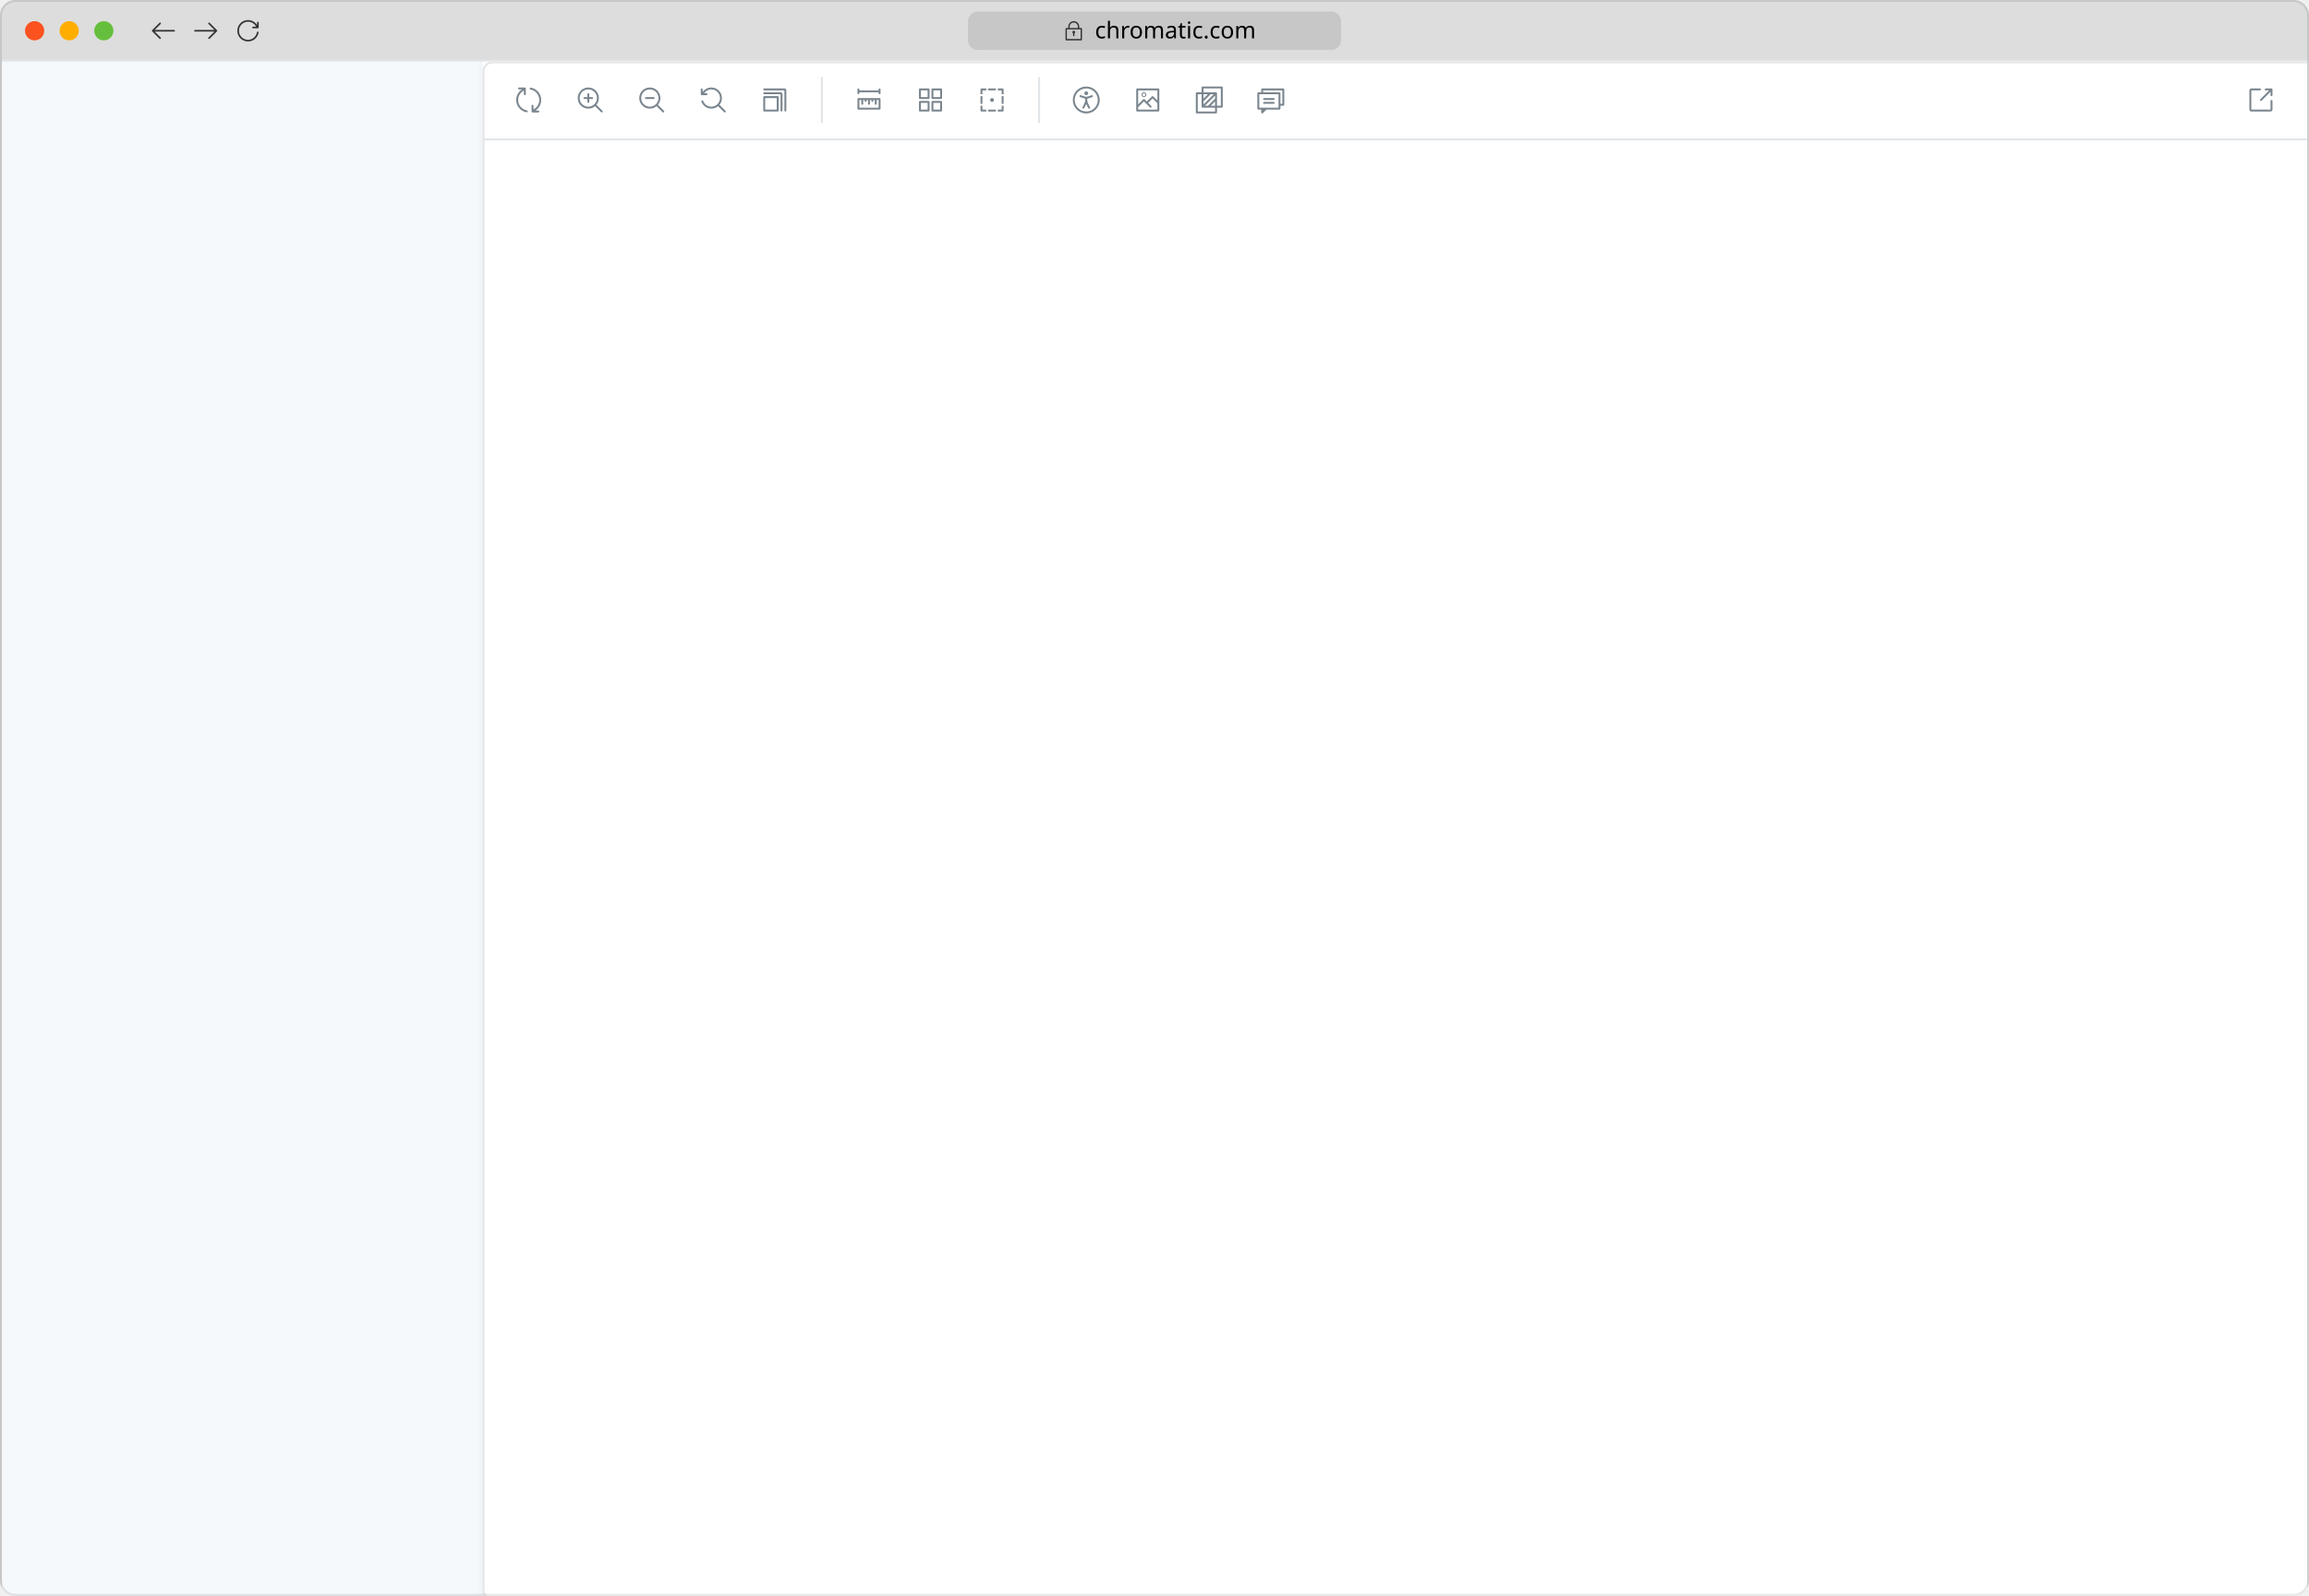
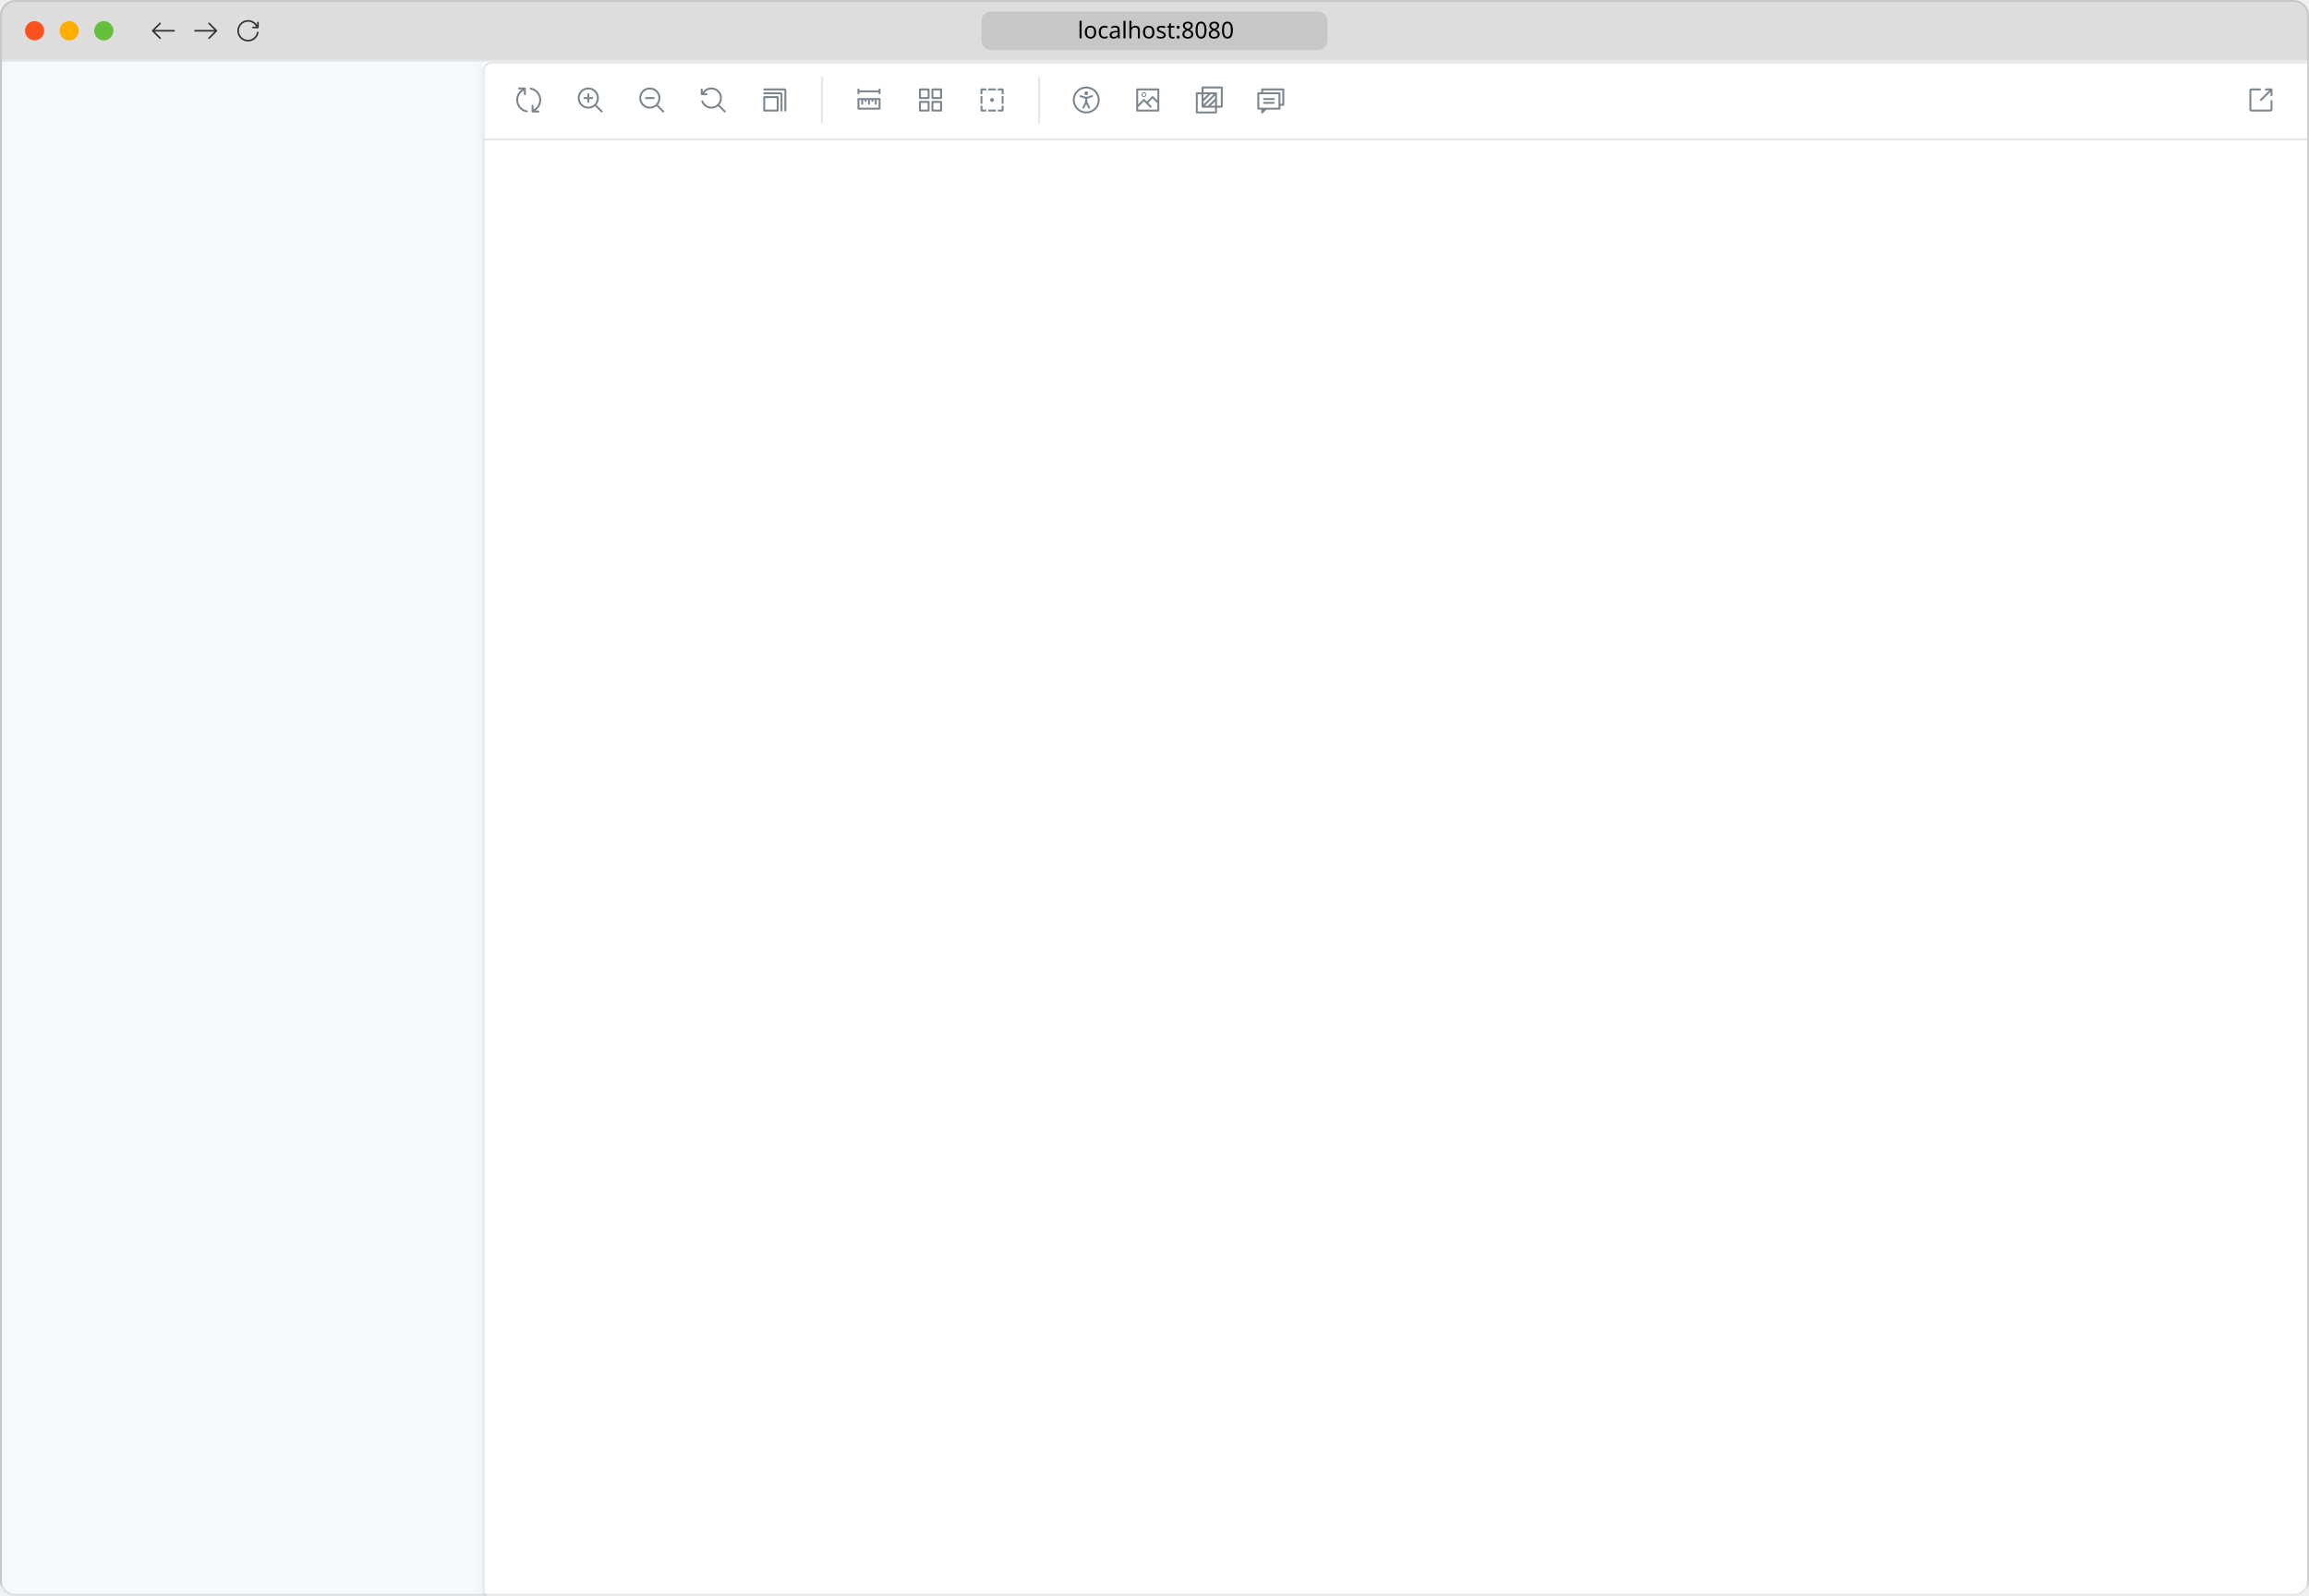
<svg xmlns="http://www.w3.org/2000/svg" width="1201" height="830" viewBox="0 0 1201 830" fill="none">
  <g clip-path="url(#clip0_5695_88034)">
    <g clip-path="url(#clip1_5695_88034)">
      <rect width="1201" height="830" rx="8" fill="#DDDDDD" />
      <g clip-path="url(#clip2_5695_88034)">
        <path d="M83.589 11.84C83.756 12.007 83.756 12.279 83.589 12.446L80.463 15.572H90.571C90.808 15.572 91 15.763 91 16C91 16.237 90.808 16.429 90.571 16.429H80.463L83.589 19.554C83.756 19.721 83.756 19.993 83.589 20.16C83.421 20.328 83.15 20.328 82.983 20.16L79.126 16.303C78.958 16.136 78.958 15.864 79.126 15.697L82.983 11.84C83.15 11.672 83.421 11.672 83.589 11.84Z" fill="#333333" />
      </g>
      <g clip-path="url(#clip3_5695_88034)">
        <path d="M108.411 11.84C108.579 11.672 108.85 11.672 109.017 11.84L112.874 15.697C113.042 15.864 113.042 16.136 112.874 16.303L109.017 20.16C108.85 20.328 108.579 20.328 108.411 20.16C108.244 19.993 108.244 19.721 108.411 19.554L111.537 16.429H101.429C101.192 16.429 101 16.237 101 16C101 15.763 101.192 15.572 101.429 15.572H111.537L108.411 12.446C108.244 12.279 108.244 12.007 108.411 11.84Z" fill="#333333" />
      </g>
      <g clip-path="url(#clip4_5695_88034)">
        <path d="M129.079 10.429C129.053 10.429 129.026 10.428 129 10.428C125.923 10.428 123.429 12.923 123.429 16C123.429 19.065 125.904 21.552 128.964 21.571C128.976 21.571 128.988 21.571 129 21.571C130.135 21.571 131.191 21.232 132.071 20.649C132.125 20.614 132.178 20.577 132.231 20.539C132.936 20.037 133.519 19.374 133.927 18.604C134.2 18.088 134.394 17.524 134.494 16.928C134.534 16.695 134.376 16.474 134.143 16.434C133.909 16.395 133.688 16.553 133.649 16.786C133.538 17.45 133.288 18.066 132.93 18.604C132.086 19.876 130.641 20.714 129 20.714C126.397 20.714 124.286 18.604 124.286 16C124.286 13.396 126.397 11.286 129 11.286L129.005 11.286C130.834 11.287 132.421 12.332 133.2 13.857L131.572 13.857C131.335 13.857 131.143 14.049 131.143 14.286C131.143 14.522 131.335 14.714 131.572 14.714H133.84C133.847 14.714 133.854 14.714 133.86 14.714H134.143C134.38 14.714 134.572 14.522 134.572 14.286V11.714C134.572 11.477 134.38 11.286 134.143 11.286C133.906 11.286 133.714 11.477 133.714 11.714V13.03C132.741 11.488 131.032 10.456 129.079 10.429Z" fill="#333333" />
      </g>
      <circle cx="18" cy="16" r="5" fill="#FC521F" />
      <circle cx="36" cy="16" r="5" fill="#FFAE00" />
      <circle cx="54" cy="16" r="5" fill="#66BF3C" />
      <rect x="1" y="31" width="1199" height="1" fill="#E1E5E8" />
-       <rect x="503.5" y="6" width="194" height="20" rx="5" fill="black" fill-opacity="0.1" />
+       <rect x="510.5" y="6" width="180" height="20" rx="5" fill="black" fill-opacity="0.1" />
+       <text fill="black" xml:space="preserve" style="white-space: pre" font-family="Nunito Sans" font-size="12" letter-spacing="0em">
+         <tspan x="560.5" y="19.948">localhost:8080</tspan>
+       </text>
      <g clip-path="url(#clip5_5695_88034)">
-         <path d="M559.214 16.717C559.214 16.981 559.07 17.212 558.857 17.336V18.503C558.857 18.7 558.697 18.86 558.5 18.86C558.302 18.86 558.142 18.7 558.142 18.503V17.336C557.929 17.212 557.785 16.981 557.785 16.717C557.785 16.323 558.105 16.003 558.5 16.003C558.894 16.003 559.214 16.323 559.214 16.717Z" fill="#333333" />
-         <path fill-rule="evenodd" clip-rule="evenodd" d="M555.642 13.86C555.642 12.282 556.922 11.003 558.5 11.003C560.078 11.003 561.357 12.282 561.357 13.86V14.574H562.428C562.625 14.574 562.785 14.734 562.785 14.931V20.645C562.785 20.843 562.625 21.003 562.428 21.003H554.571C554.374 21.003 554.214 20.843 554.214 20.645V14.931C554.214 14.734 554.374 14.574 554.571 14.574H555.642V13.86ZM560.642 14.574V13.86C560.642 12.676 559.683 11.717 558.5 11.717C557.316 11.717 556.357 12.676 556.357 13.86V14.574H560.642ZM562.071 15.288H554.928V20.288H562.071V15.288Z" fill="#333333" />
-       </g>
-       <text fill="black" xml:space="preserve" style="white-space: pre" font-family="Nunito Sans" font-size="12" letter-spacing="0em">
-         <tspan x="569.5" y="19.948">chromatic.com</tspan>
-       </text>
-       <g clip-path="url(#clip6_5695_88034)">
        <rect width="1200" height="800" transform="translate(1 32)" fill="#F6F9FC" />
        <g filter="url(#filter0_d_5695_88034)">
          <path d="M251 37C251 34.239 253.239 32 256 32H1201V832H256C253.239 832 251 829.761 251 827V37Z" fill="white" />
-           <mask id="path-15-outside-1_5695_88034" maskUnits="userSpaceOnUse" x="251" y="32" width="949" height="41" fill="black">
+           <mask id="path-14-outside-1_5695_88034" maskUnits="userSpaceOnUse" x="251" y="32" width="949" height="41" fill="black">
            <rect fill="white" x="251" y="32" width="949" height="41" />
            <path d="M251 32H1200V72H251V32Z" />
          </mask>
          <path d="M251 32H1200V72H251V32Z" fill="white" />
-           <g clip-path="url(#clip7_5695_88034)">
+           <g clip-path="url(#clip6_5695_88034)">
            <path d="M273.5 46C273.5 45.724 273.276 45.5 273 45.5H270C269.724 45.5 269.5 45.724 269.5 46C269.5 46.276 269.724 46.5 270 46.5H271.535C269.712 47.651 268.5 49.684 268.5 52C268.5 55.221 270.843 57.894 273.917 58.41C274.19 58.456 274.447 58.272 274.493 58C274.539 57.727 274.355 57.47 274.083 57.424C271.482 56.988 269.5 54.725 269.5 52C269.5 49.863 270.719 48.01 272.5 47.1V49C272.5 49.276 272.724 49.5 273 49.5C273.276 49.5 273.5 49.276 273.5 49V46.353C273.5 46.345 273.5 46.338 273.5 46.33V46Z" fill="#7A858E" />
            <path d="M275.507 46C275.553 45.728 275.81 45.544 276.083 45.59C279.157 46.106 281.5 48.779 281.5 52C281.5 54.316 280.288 56.349 278.466 57.5H280C280.276 57.5 280.5 57.724 280.5 58C280.5 58.276 280.276 58.5 280 58.5H277C276.724 58.5 276.5 58.276 276.5 58V55C276.5 54.724 276.724 54.5 277 54.5C277.276 54.5 277.5 54.724 277.5 55V56.901C279.281 55.99 280.5 54.137 280.5 52C280.5 49.275 278.518 47.013 275.917 46.576C275.645 46.53 275.461 46.273 275.507 46Z" fill="#7A858E" />
          </g>
-           <g clip-path="url(#clip8_5695_88034)">
+           <g clip-path="url(#clip7_5695_88034)">
            <path d="M306 48.5C306.276 48.5 306.5 48.724 306.5 49V50.5H308C308.276 50.5 308.5 50.724 308.5 51C308.5 51.276 308.276 51.5 308 51.5H306.5V53C306.5 53.276 306.276 53.5 306 53.5C305.724 53.5 305.5 53.276 305.5 53V51.5H304C303.724 51.5 303.5 51.276 303.5 51C303.5 50.724 303.724 50.5 304 50.5H305.5V49C305.5 48.724 305.724 48.5 306 48.5Z" fill="#7A858E" />
            <path fill-rule="evenodd" clip-rule="evenodd" d="M309.544 55.206C308.587 56.013 307.35 56.5 306 56.5C302.962 56.5 300.5 54.038 300.5 51C300.5 47.962 302.962 45.5 306 45.5C309.038 45.5 311.5 47.962 311.5 51C311.5 52.35 311.013 53.587 310.206 54.544C310.259 54.568 310.31 54.602 310.354 54.646L313.354 57.646C313.549 57.842 313.549 58.158 313.354 58.354C313.158 58.549 312.842 58.549 312.646 58.354L309.646 55.354C309.602 55.31 309.568 55.259 309.544 55.206ZM310.5 51C310.5 53.485 308.485 55.5 306 55.5C303.515 55.5 301.5 53.485 301.5 51C301.5 48.515 303.515 46.5 306 46.5C308.485 46.5 310.5 48.515 310.5 51Z" fill="#7A858E" />
          </g>
-           <g clip-path="url(#clip9_5695_88034)">
+           <g clip-path="url(#clip8_5695_88034)">
            <path d="M336 50.5C335.724 50.5 335.5 50.724 335.5 51C335.5 51.276 335.724 51.5 336 51.5H340C340.276 51.5 340.5 51.276 340.5 51C340.5 50.724 340.276 50.5 340 50.5H336Z" fill="#7A858E" />
            <path fill-rule="evenodd" clip-rule="evenodd" d="M338 56.5C339.35 56.5 340.587 56.013 341.544 55.206C341.568 55.259 341.602 55.31 341.646 55.354L344.646 58.354C344.842 58.549 345.158 58.549 345.354 58.354C345.549 58.158 345.549 57.842 345.354 57.646L342.354 54.646C342.31 54.602 342.259 54.568 342.206 54.544C343.013 53.587 343.5 52.35 343.5 51C343.5 47.962 341.038 45.5 338 45.5C334.962 45.5 332.5 47.962 332.5 51C332.5 54.038 334.962 56.5 338 56.5ZM338 55.5C340.485 55.5 342.5 53.485 342.5 51C342.5 48.515 340.485 46.5 338 46.5C335.515 46.5 333.5 48.515 333.5 51C333.5 53.485 335.515 55.5 338 55.5Z" fill="#7A858E" />
          </g>
-           <g clip-path="url(#clip10_5695_88034)">
+           <g clip-path="url(#clip9_5695_88034)">
            <path d="M365.5 47.837V46.5C365.5 46.224 365.276 46 365 46C364.724 46 364.5 46.224 364.5 46.5V49C364.5 49.276 364.724 49.5 365 49.5H367.5C367.776 49.5 368 49.276 368 49C368 48.724 367.776 48.5 367.5 48.5H366.258C367.065 47.293 368.44 46.5 370 46.5C372.485 46.5 374.5 48.515 374.5 51C374.5 53.485 372.485 55.5 370 55.5C368.048 55.5 366.384 54.256 365.762 52.517C365.669 52.257 365.383 52.121 365.123 52.214C364.863 52.307 364.727 52.593 364.82 52.853C365.581 54.978 367.612 56.5 370 56.5C371.35 56.5 372.587 56.013 373.544 55.206C373.568 55.259 373.602 55.31 373.646 55.354L376.646 58.354C376.842 58.549 377.158 58.549 377.354 58.354C377.549 58.158 377.549 57.842 377.354 57.646L374.354 54.646C374.31 54.602 374.259 54.568 374.206 54.544C375.013 53.587 375.5 52.35 375.5 51C375.5 47.962 373.038 45.5 370 45.5C368.139 45.5 366.495 46.424 365.5 47.837Z" fill="#7A858E" />
          </g>
          <path d="M397.5 46.004C397.224 46.004 397 46.228 397 46.504C397 46.78 397.224 47.004 397.5 47.004H408V57.504C408 57.78 408.224 58.004 408.5 58.004C408.776 58.004 409 57.78 409 57.504V47.004C409 46.452 408.552 46.004 408 46.004H397.5Z" fill="#7A858E" />
          <path d="M397 48.504C397 48.228 397.224 48.004 397.5 48.004H406C406.552 48.004 407 48.452 407 49.004V57.504C407 57.78 406.776 58.004 406.5 58.004C406.224 58.004 406 57.78 406 57.504V49.004H397.5C397.224 49.004 397 48.78 397 48.504Z" fill="#7A858E" />
          <path fill-rule="evenodd" clip-rule="evenodd" d="M397.5 50.004C397.224 50.004 397 50.228 397 50.504V57.504C397 57.78 397.224 58.004 397.5 58.004H404.5C404.776 58.004 405 57.78 405 57.504V50.504C405 50.228 404.776 50.004 404.5 50.004H397.5ZM398 51.004V57.004H404V51.004H398Z" fill="#7A858E" />
          <rect x="427" y="40" width="1" height="24" fill="#E1E5E8" />
          <path d="M446.5 46.004C446.776 46.004 447 46.228 447 46.504V47.004H457V46.504C457 46.228 457.224 46.004 457.5 46.004C457.776 46.004 458 46.228 458 46.504V48.504C458 48.78 457.776 49.004 457.5 49.004C457.224 49.004 457 48.78 457 48.504V48.004H447V48.504C447 48.78 446.776 49.004 446.5 49.004C446.224 49.004 446 48.78 446 48.504V46.504C446 46.228 446.224 46.004 446.5 46.004Z" fill="#7A858E" />
          <path fill-rule="evenodd" clip-rule="evenodd" d="M457.5 51.004C457.776 51.004 458 51.228 458 51.504V56.504C458 56.78 457.776 57.004 457.5 57.004H446.5C446.224 57.004 446 56.78 446 56.504V51.504C446 51.228 446.224 51.004 446.5 51.004H457.5ZM447 52.004V56.004H457V52.004H456V54.004C456 54.28 455.776 54.504 455.5 54.504C455.224 54.504 455 54.28 455 54.004V52.004H454.25V52.504C454.25 52.78 454.026 53.004 453.75 53.004C453.474 53.004 453.25 52.78 453.25 52.504V52.004H452.5V54.004C452.5 54.28 452.276 54.504 452 54.504C451.724 54.504 451.5 54.28 451.5 54.004V52.004H450.75V52.504C450.75 52.78 450.526 53.004 450.25 53.004C449.974 53.004 449.75 52.78 449.75 52.504V52.004H449V54.004C449 54.28 448.776 54.504 448.5 54.504C448.224 54.504 448 54.28 448 54.004V52.004H447Z" fill="#7A858E" />
          <path fill-rule="evenodd" clip-rule="evenodd" d="M478 46.504C478 46.228 478.224 46.004 478.5 46.004H483C483.276 46.004 483.5 46.228 483.5 46.504V51.004C483.5 51.28 483.276 51.504 483 51.504H478.5C478.224 51.504 478 51.28 478 51.004V46.504ZM479 50.504V47.004H482.5V50.504H479Z" fill="#7A858E" />
          <path fill-rule="evenodd" clip-rule="evenodd" d="M484.5 46.504C484.5 46.228 484.724 46.004 485 46.004H489.5C489.776 46.004 490 46.228 490 46.504V51.004C490 51.28 489.776 51.504 489.5 51.504H485C484.724 51.504 484.5 51.28 484.5 51.004V46.504ZM485.5 50.504V47.004H489V50.504H485.5Z" fill="#7A858E" />
          <path fill-rule="evenodd" clip-rule="evenodd" d="M478.5 52.504C478.224 52.504 478 52.728 478 53.004V57.504C478 57.78 478.224 58.004 478.5 58.004H483C483.276 58.004 483.5 57.78 483.5 57.504V53.004C483.5 52.728 483.276 52.504 483 52.504H478.5ZM479 53.504V57.004H482.5V53.504H479Z" fill="#7A858E" />
          <path fill-rule="evenodd" clip-rule="evenodd" d="M484.5 53.004C484.5 52.728 484.724 52.504 485 52.504H489.5C489.776 52.504 490 52.728 490 53.004V57.504C490 57.78 489.776 58.004 489.5 58.004H485C484.724 58.004 484.5 57.78 484.5 57.504V53.004ZM485.5 57.004V53.504H489V57.004H485.5Z" fill="#7A858E" />
          <path d="M511 47.004V49.004H510V46.504C510 46.228 510.224 46.004 510.5 46.004H513V47.004H511Z" fill="#7A858E" />
          <path d="M510 54.004V50.004H511V54.004H510Z" fill="#7A858E" />
          <path d="M510 55.004V57.504C510 57.78 510.224 58.004 510.5 58.004H513V57.004H511V55.004H510Z" fill="#7A858E" />
          <path d="M519 58.004H521.5C521.776 58.004 522 57.78 522 57.504V55.004H521V57.004H519V58.004Z" fill="#7A858E" />
          <path d="M521 49.004H522V46.504C522 46.228 521.776 46.004 521.5 46.004H519V47.004H521V49.004Z" fill="#7A858E" />
          <path d="M518 57.004V58.004H514V57.004H518Z" fill="#7A858E" />
          <path d="M518 46.004V47.004H514V46.004H518Z" fill="#7A858E" />
          <path d="M522 54.004H521V50.004H522V54.004Z" fill="#7A858E" />
          <path d="M516 53.004C516.552 53.004 517 52.556 517 52.004C517 51.452 516.552 51.004 516 51.004C515.448 51.004 515 51.452 515 52.004C515 52.556 515.448 53.004 516 53.004Z" fill="#7A858E" />
          <rect x="540" y="40" width="1" height="24" fill="#E1E5E8" />
-           <g clip-path="url(#clip11_5695_88034)">
+           <g clip-path="url(#clip10_5695_88034)">
            <path d="M561.526 49.842C561.613 49.58 561.896 49.438 562.158 49.526L564.209 50.21C564.723 50.381 565.277 50.381 565.791 50.21L567.842 49.526C568.104 49.438 568.387 49.58 568.474 49.842C568.562 50.104 568.42 50.387 568.158 50.474L565.705 51.292C565.583 51.333 565.5 51.448 565.5 51.577V51.82C565.5 52.518 565.663 53.207 565.975 53.832L566.947 55.776C567.071 56.023 566.971 56.324 566.724 56.447C566.477 56.571 566.176 56.471 566.053 56.224L565 54.118L563.947 56.224C563.824 56.471 563.523 56.571 563.276 56.447C563.029 56.324 562.929 56.023 563.053 55.776L564.025 53.832C564.337 53.207 564.5 52.518 564.5 51.82V51.577C564.5 51.448 564.417 51.333 564.295 51.292L561.842 50.474C561.58 50.387 561.438 50.104 561.526 49.842Z" fill="#7A858E" />
            <path d="M565 49.5C565.552 49.5 566 49.052 566 48.5C566 47.948 565.552 47.5 565 47.5C564.448 47.5 564 47.948 564 48.5C564 49.052 564.448 49.5 565 49.5Z" fill="#7A858E" />
            <path fill-rule="evenodd" clip-rule="evenodd" d="M565 59C568.866 59 572 55.866 572 52C572 48.134 568.866 45 565 45C561.134 45 558 48.134 558 52C558 55.866 561.134 59 565 59ZM565 58C568.314 58 571 55.314 571 52C571 48.686 568.314 46 565 46C561.686 46 559 48.686 559 52C559 55.314 561.686 58 565 58Z" fill="#7A858E" />
          </g>
          <path fill-rule="evenodd" clip-rule="evenodd" d="M596.25 49.254C596.25 49.944 595.69 50.504 595 50.504C594.31 50.504 593.75 49.944 593.75 49.254C593.75 48.564 594.31 48.004 595 48.004C595.69 48.004 596.25 48.564 596.25 49.254ZM595.75 49.254C595.75 49.668 595.414 50.004 595 50.004C594.586 50.004 594.25 49.668 594.25 49.254C594.25 48.84 594.586 48.504 595 48.504C595.414 48.504 595.75 48.84 595.75 49.254Z" fill="#7A858E" />
          <path fill-rule="evenodd" clip-rule="evenodd" d="M603 46.504V57.504C603 57.78 602.776 58.004 602.5 58.004H591.5C591.224 58.004 591 57.78 591 57.504V46.504C591 46.228 591.224 46.004 591.5 46.004H602.5C602.776 46.004 603 46.228 603 46.504ZM592 54.297V47.004H602V52.297L599.854 50.15C599.658 49.955 599.342 49.955 599.146 50.15L596.5 52.797L595.354 51.65C595.158 51.455 594.842 51.455 594.646 51.65L592 54.297ZM599.5 51.211L602 53.711V57.004H592V55.711L595 52.711L598.146 55.858C598.342 56.053 598.658 56.053 598.854 55.858C599.049 55.662 599.049 55.346 598.854 55.15L597.207 53.504L599.5 51.211Z" fill="#7A858E" />
-           <g clip-path="url(#clip12_5695_88034)">
+           <g clip-path="url(#clip11_5695_88034)">
            <path fill-rule="evenodd" clip-rule="evenodd" d="M625 48.004H622.5C622.224 48.004 622 48.228 622 48.504V58.504C622 58.78 622.224 59.004 622.5 59.004H632.5C632.776 59.004 633 58.78 633 58.504V56.004H635.5C635.776 56.004 636 55.78 636 55.504V45.504C636 45.228 635.776 45.004 635.5 45.004H625.5C625.224 45.004 625 45.228 625 45.504V48.004ZM626 49.004V51.297L628.293 49.004H626ZM625 49.004V55.504C625 55.572 625.013 55.636 625.038 55.695C625.062 55.754 625.099 55.809 625.146 55.858C625.243 55.954 625.37 56.003 625.497 56.004L625.5 56.004H632V58.004H623V49.004H625ZM626 48.004H632.5C632.568 48.004 632.632 48.017 632.691 48.042C632.75 48.066 632.806 48.102 632.854 48.15C632.901 48.198 632.938 48.254 632.962 48.312C632.984 48.366 632.997 48.423 632.999 48.48C633 48.488 633 48.496 633 48.504V55.004H635V46.004H626V48.004ZM632 55.004V52.711L629.707 55.004H632ZM632 51.297V49.711L626.707 55.004H628.293L632 51.297ZM631.293 49.004H629.707L626 52.711V54.297L631.293 49.004Z" fill="#7A858E" />
          </g>
-           <g clip-path="url(#clip13_5695_88034)">
+           <g clip-path="url(#clip12_5695_88034)">
            <path d="M662.5 52.004C662.776 52.004 663 51.78 663 51.504C663 51.228 662.776 51.004 662.5 51.004H657.5C657.224 51.004 657 51.228 657 51.504C657 51.78 657.224 52.004 657.5 52.004H662.5Z" fill="#7A858E" />
            <path d="M663 53.504C663 53.78 662.776 54.004 662.5 54.004H657.5C657.224 54.004 657 53.78 657 53.504C657 53.228 657.224 53.004 657.5 53.004H662.5C662.776 53.004 663 53.228 663 53.504Z" fill="#7A858E" />
            <path fill-rule="evenodd" clip-rule="evenodd" d="M666 56.504V55.004H667.5C667.776 55.004 668 54.78 668 54.504V46.504C668 46.228 667.776 46.004 667.5 46.004H656.5C656.224 46.004 656 46.228 656 46.504V48.004H654.5C654.224 48.004 654 48.228 654 48.504V56.504C654 56.78 654.224 57.004 654.5 57.004H656V58.504C656 58.572 656.013 58.636 656.038 58.695C656.062 58.754 656.099 58.809 656.146 58.858C656.243 58.954 656.37 59.003 656.497 59.004L656.5 59.004L656.503 59.004C656.57 59.004 656.633 58.99 656.691 58.966C656.75 58.942 656.806 58.905 656.854 58.858L658.707 57.004H665.5C665.776 57.004 666 56.78 666 56.504ZM657 48.004V47.004H667V54.004H666V48.504C666 48.228 665.776 48.004 665.5 48.004H657ZM655 56.004V49.004H665V56.004H655Z" fill="#7A858E" />
          </g>
          <path d="M1171 46.004C1170.45 46.004 1170 46.452 1170 47.004V57.004C1170 57.556 1170.45 58.004 1171 58.004H1181C1181.55 58.004 1182 57.556 1182 57.004V52.504C1182 52.228 1181.78 52.004 1181.5 52.004C1181.22 52.004 1181 52.228 1181 52.504V57.004H1171V47.004L1175.5 47.004C1175.78 47.004 1176 46.78 1176 46.504C1176 46.228 1175.78 46.004 1175.5 46.004H1171Z" fill="#7A858E" />
          <path d="M1176.35 52.358L1181 47.711V49.504C1181 49.78 1181.22 50.004 1181.5 50.004C1181.78 50.004 1182 49.78 1182 49.504V46.504C1182 46.228 1181.78 46.004 1181.5 46.004H1178.5C1178.22 46.004 1178 46.228 1178 46.504C1178 46.78 1178.22 47.004 1178.5 47.004H1180.29L1175.65 51.65C1175.45 51.846 1175.45 52.162 1175.65 52.358C1175.84 52.553 1176.16 52.553 1176.35 52.358Z" fill="#7A858E" />
-           <path d="M1200 71H251V73H1200V71Z" fill="#E1E5E8" mask="url(#path-15-outside-1_5695_88034)" />
-           <path d="M256 32.5H1200.5V831.5H256C253.515 831.5 251.5 829.485 251.5 827V37C251.5 34.515 253.515 32.5 256 32.5Z" stroke="#E5E5E5" />
+           <path d="M1200 71H251V73H1200V71Z" fill="#E1E5E8" mask="url(#path-14-outside-1_5695_88034)" />
+           <path d="M251.5 37C251.5 34.515 253.515 32.5 256 32.5H1200.5V831.5H256C253.515 831.5 251.5 829.485 251.5 827V37Z" stroke="#E5E5E5" />
        </g>
      </g>
    </g>
    <rect x="0.5" y="0.5" width="1200" height="829" rx="7.5" stroke="black" stroke-opacity="0.1" />
  </g>
  <defs>
    <filter id="filter0_d_5695_88034" x="248" y="30" width="956" height="806" filterUnits="userSpaceOnUse" color-interpolation-filters="sRGB">
      <feFlood flood-opacity="0" result="BackgroundImageFix" />
      <feColorMatrix in="SourceAlpha" type="matrix" values="0 0 0 0 0 0 0 0 0 0 0 0 0 0 0 0 0 0 127 0" result="hardAlpha" />
      <feOffset dy="1" />
      <feGaussianBlur stdDeviation="1.5" />
      <feColorMatrix type="matrix" values="0 0 0 0 0 0 0 0 0 0 0 0 0 0 0 0 0 0 0.05 0" />
      <feBlend mode="normal" in2="BackgroundImageFix" result="effect1_dropShadow_5695_88034" />
      <feBlend mode="normal" in="SourceGraphic" in2="effect1_dropShadow_5695_88034" result="shape" />
    </filter>
    <clipPath id="clip0_5695_88034">
      <rect width="1201" height="830" fill="white" />
    </clipPath>
    <clipPath id="clip1_5695_88034">
      <rect width="1201" height="830" rx="8" fill="white" />
    </clipPath>
    <clipPath id="clip2_5695_88034">
      <rect width="12" height="12" fill="white" transform="translate(79 10)" />
    </clipPath>
    <clipPath id="clip3_5695_88034">
      <rect width="12" height="12" fill="white" transform="translate(101 10)" />
    </clipPath>
    <clipPath id="clip4_5695_88034">
      <rect width="12" height="12" fill="white" transform="translate(123 10)" />
    </clipPath>
    <clipPath id="clip5_5695_88034">
-       <rect width="10" height="10" fill="white" transform="translate(553.5 11)" />
+       <rect width="1200" height="800" fill="white" transform="translate(1 32)" />
    </clipPath>
    <clipPath id="clip6_5695_88034">
-       <rect width="1200" height="800" fill="white" transform="translate(1 32)" />
+       <rect width="14" height="14" fill="white" transform="translate(268 45)" />
    </clipPath>
    <clipPath id="clip7_5695_88034">
-       <rect width="14" height="14" fill="white" transform="translate(268 45)" />
+       <rect width="14" height="14" fill="white" transform="translate(300 45)" />
    </clipPath>
    <clipPath id="clip8_5695_88034">
-       <rect width="14" height="14" fill="white" transform="translate(300 45)" />
+       <rect width="14" height="14" fill="white" transform="translate(332 45)" />
    </clipPath>
    <clipPath id="clip9_5695_88034">
-       <rect width="14" height="14" fill="white" transform="translate(332 45)" />
+       <rect width="14" height="14" fill="white" transform="translate(364 45)" />
    </clipPath>
    <clipPath id="clip10_5695_88034">
-       <rect width="14" height="14" fill="white" transform="translate(364 45)" />
+       <rect width="14" height="14" fill="white" transform="translate(558 45)" />
    </clipPath>
    <clipPath id="clip11_5695_88034">
-       <rect width="14" height="14" fill="white" transform="translate(558 45)" />
+       <rect width="14" height="14" fill="white" transform="translate(622 45)" />
    </clipPath>
    <clipPath id="clip12_5695_88034">
-       <rect width="14" height="14" fill="white" transform="translate(622 45)" />
-     </clipPath>
-     <clipPath id="clip13_5695_88034">
      <rect width="14" height="14" fill="white" transform="translate(654 45)" />
    </clipPath>
  </defs>
</svg>
